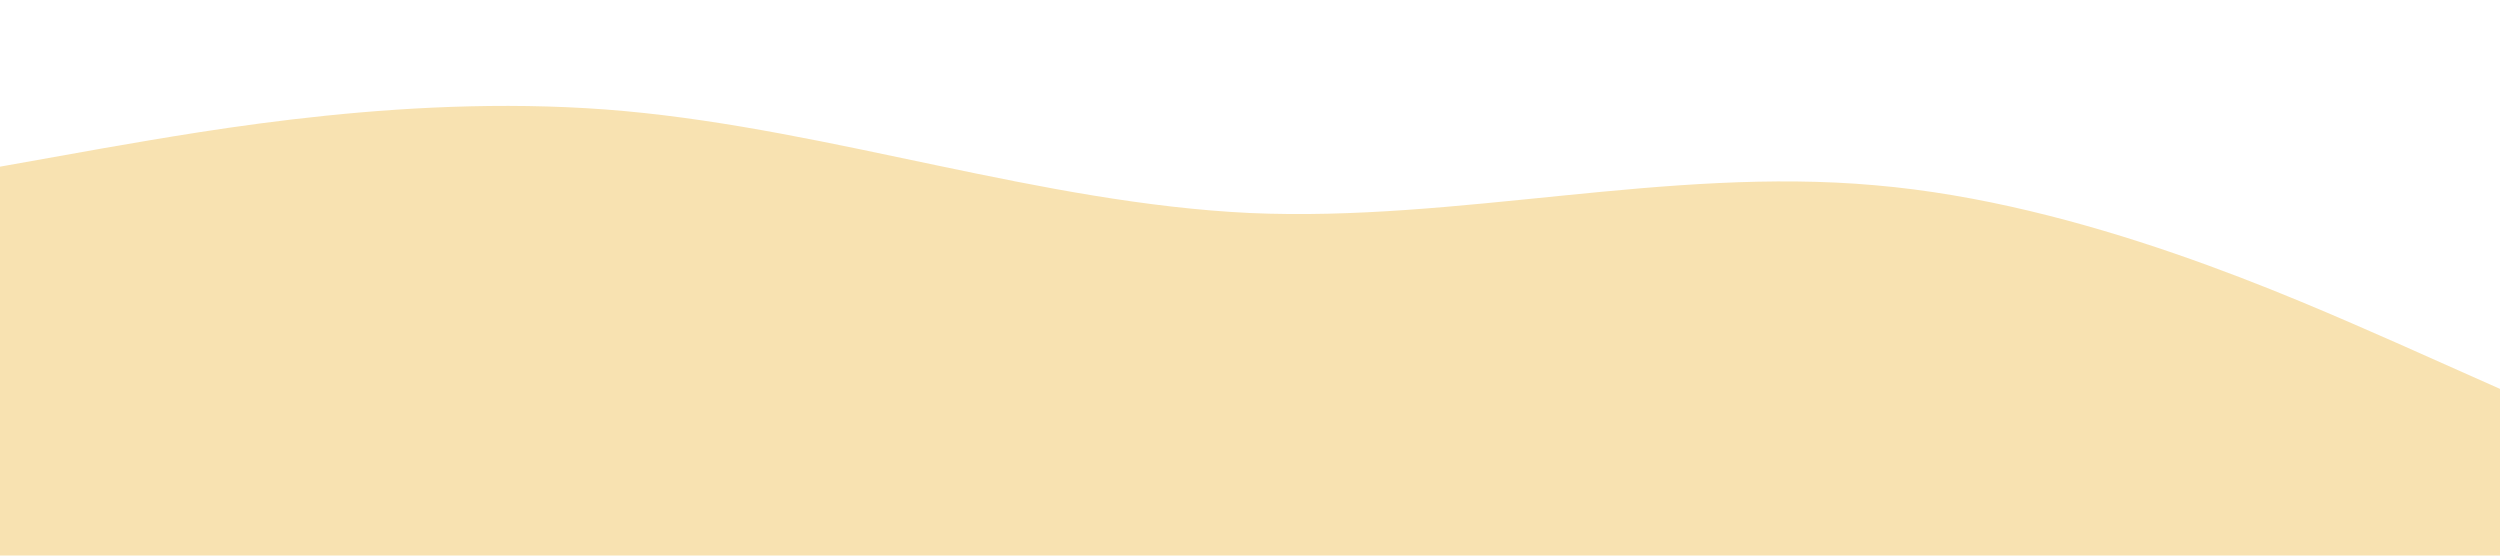
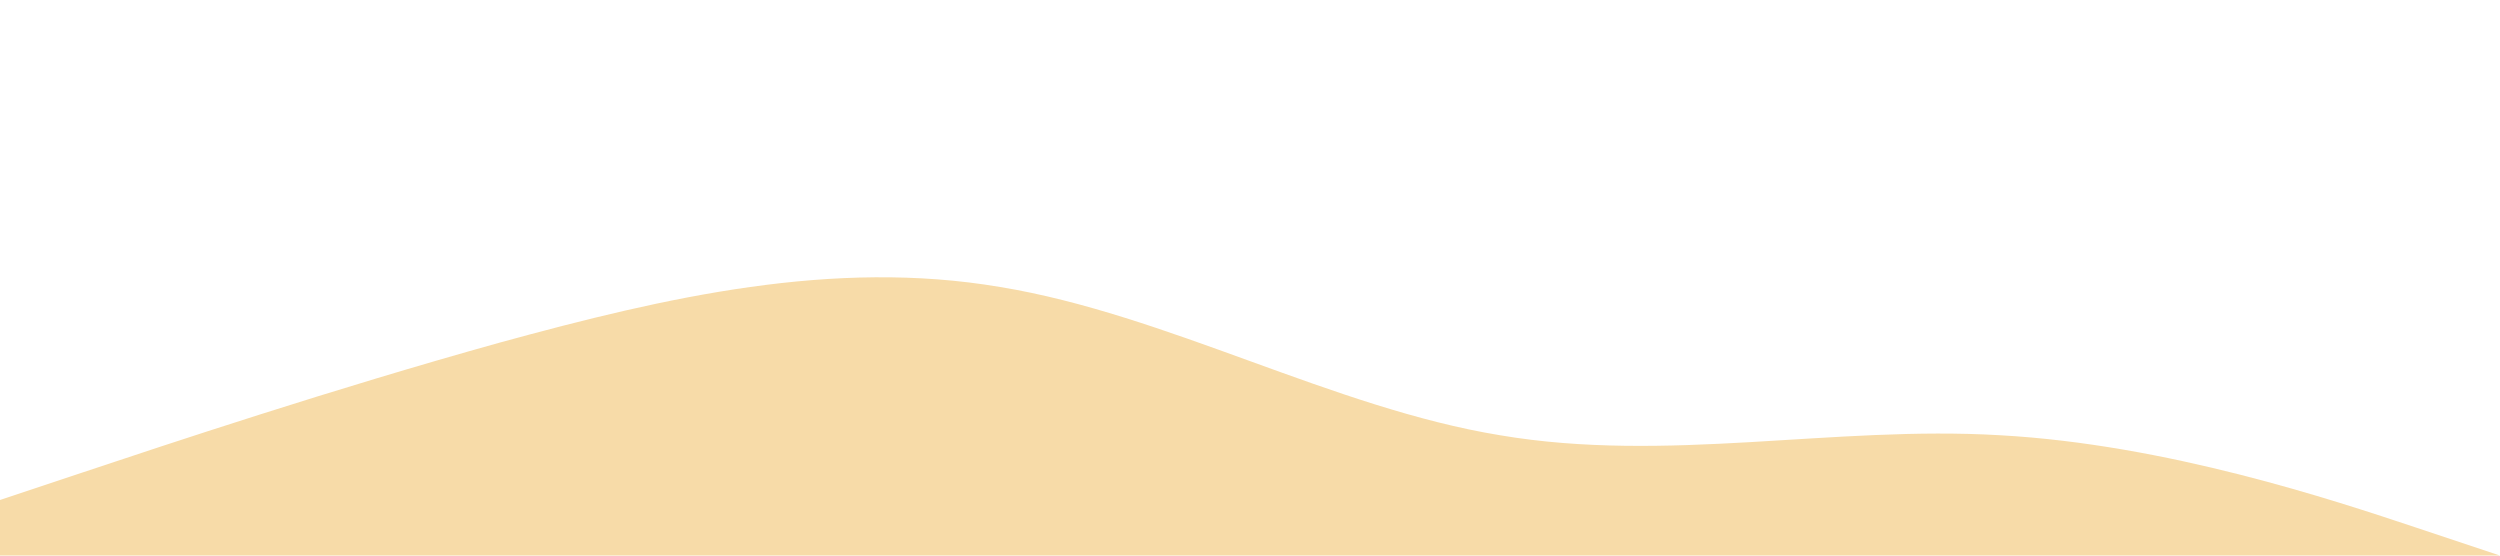
<svg xmlns="http://www.w3.org/2000/svg" viewBox="0 0 1440 320">
-   <path fill="#f8e2b1" fill-opacity="1" d="M0,96L60,85.3C120,75,240,53,360,64C480,75,600,117,720,122.7C840,128,960,96,1080,106.7C1200,117,1320,171,1380,197.3L1440,224L1440,320L1380,320C1320,320,1200,320,1080,320C960,320,840,320,720,320C600,320,480,320,360,320C240,320,120,320,60,320L0,320Z" />
+   <path fill="#f7dba8" fill-opacity="1" d="M0,288L48,272C96,256,192,224,288,197.3C384,171,480,149,576,165.3C672,181,768,235,864,250.7C960,267,1056,245,1152,250.7C1248,256,1344,288,1392,304L1440,320L1440,320L1392,320C1344,320,1248,320,1152,320C1056,320,960,320,864,320C768,320,672,320,576,320C480,320,384,320,288,320C192,320,96,320,48,320L0,320Z" />
</svg>
